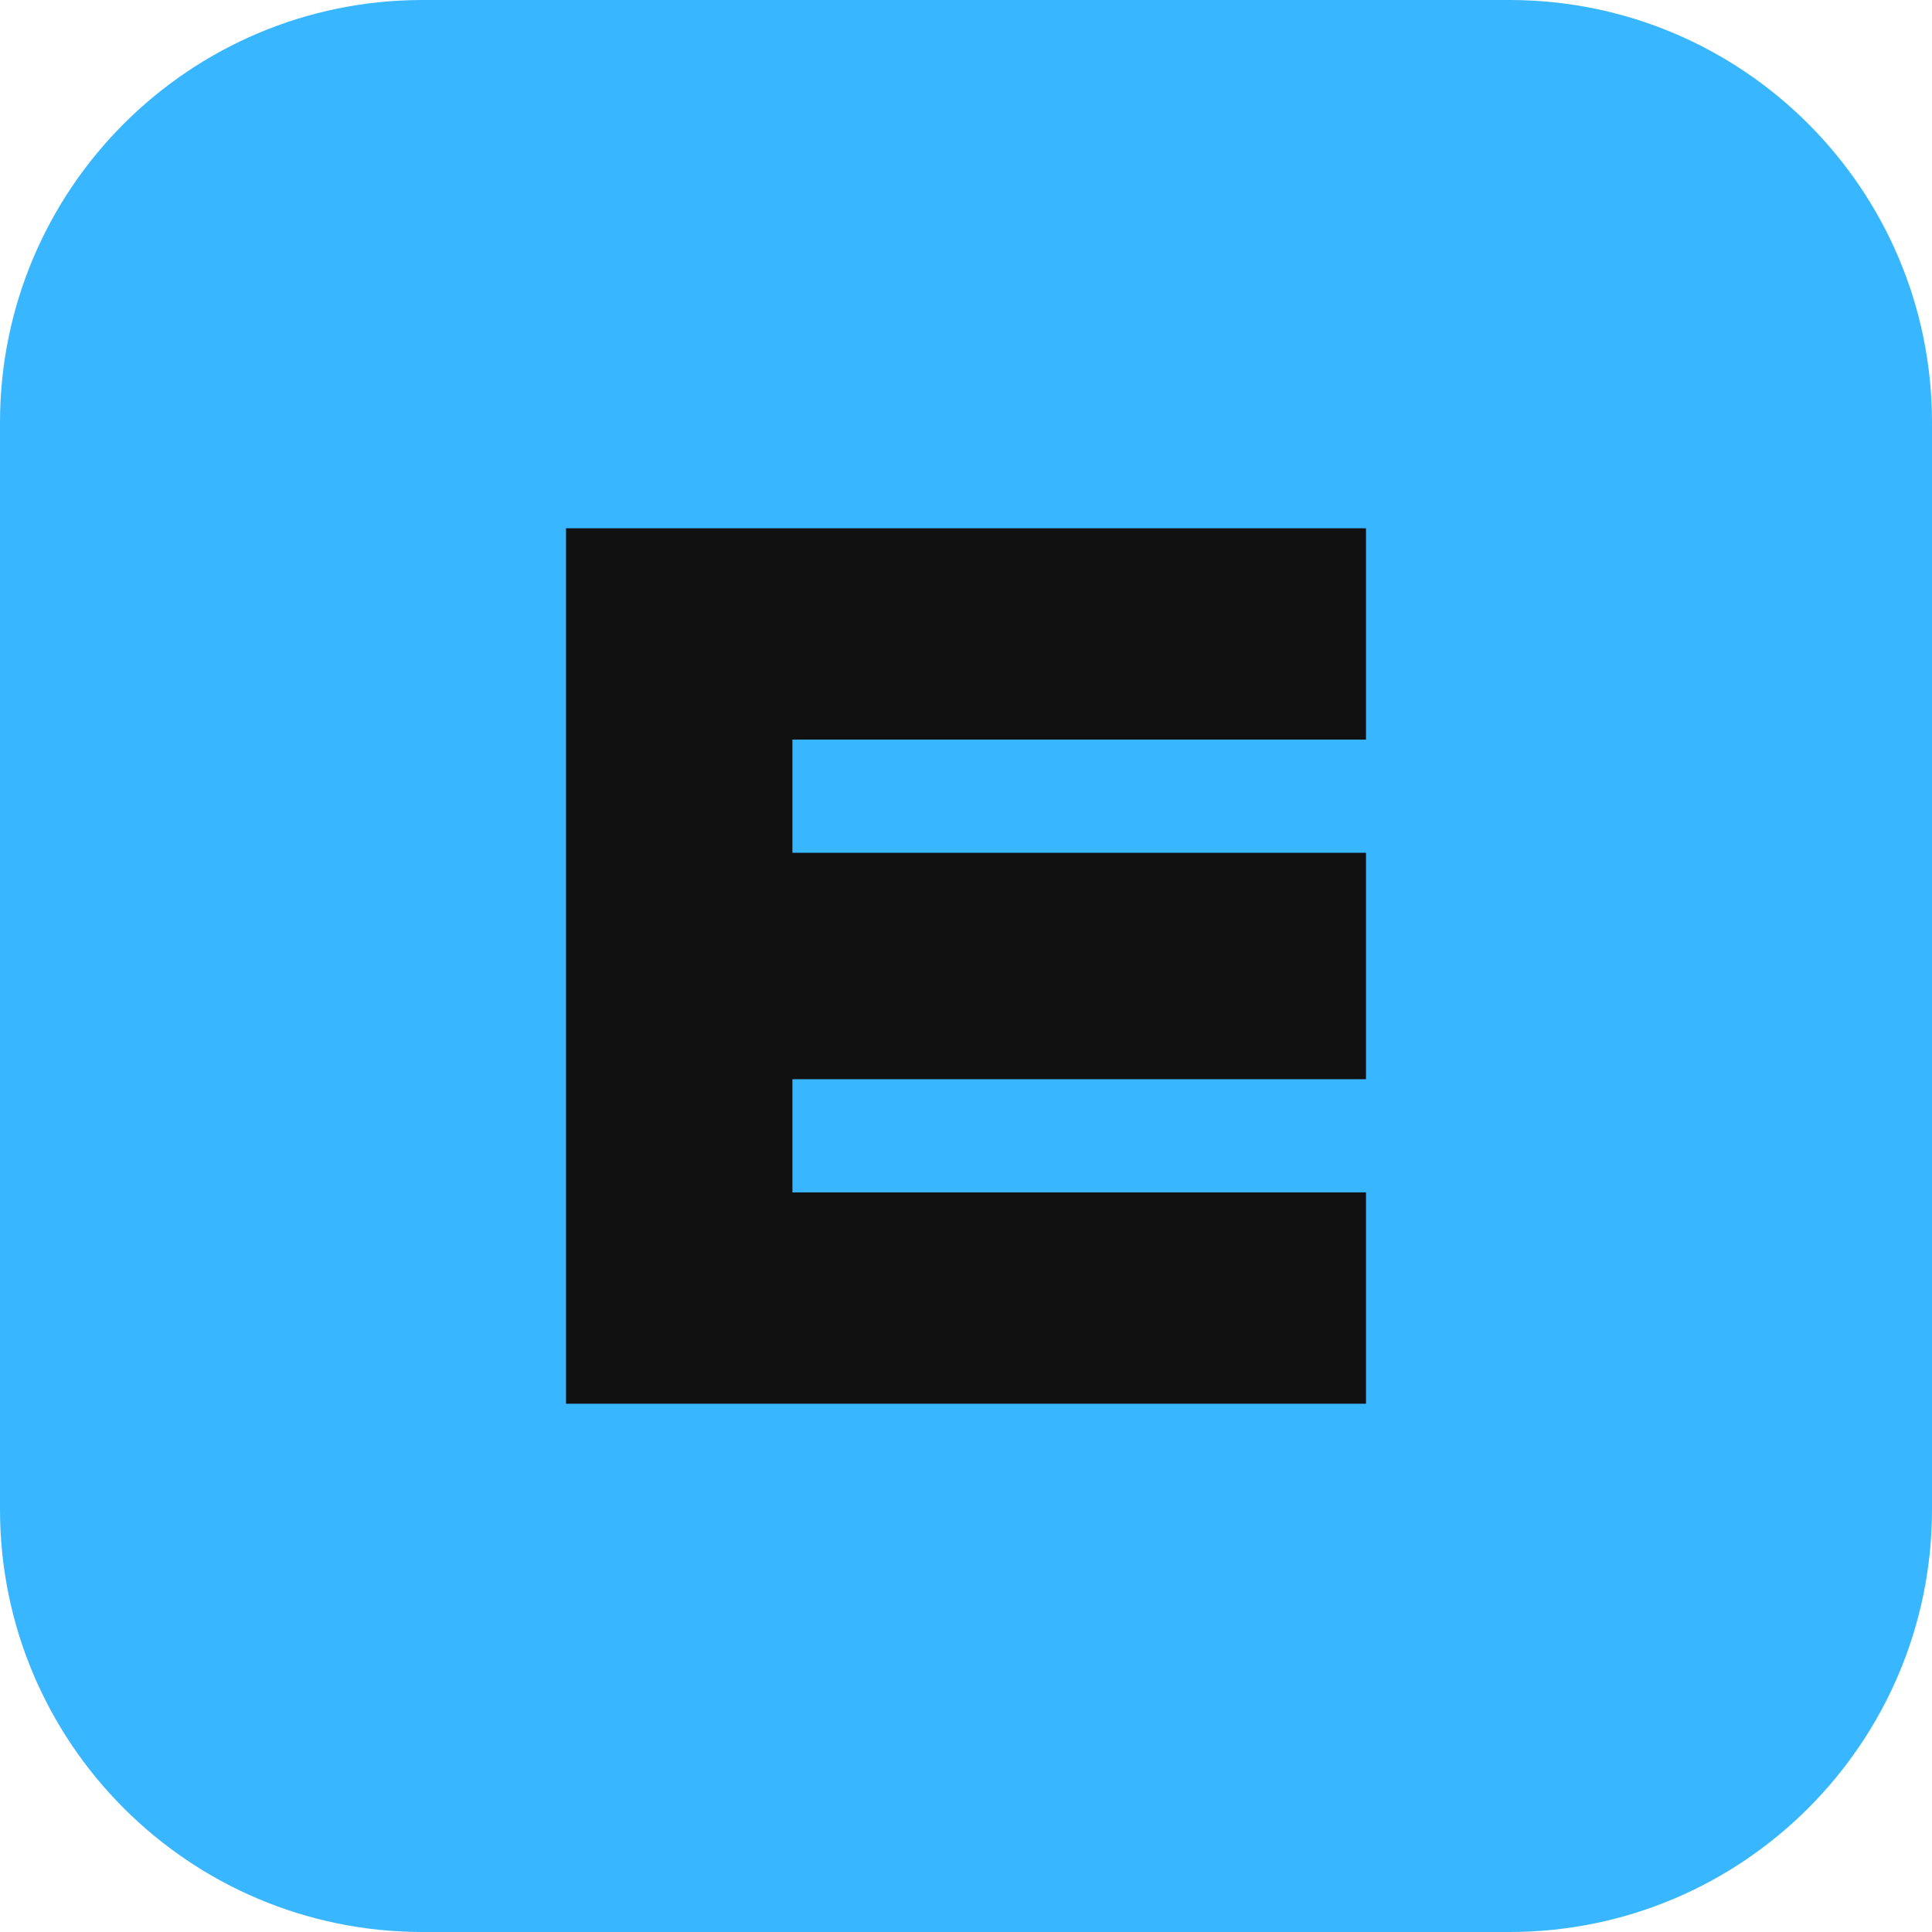
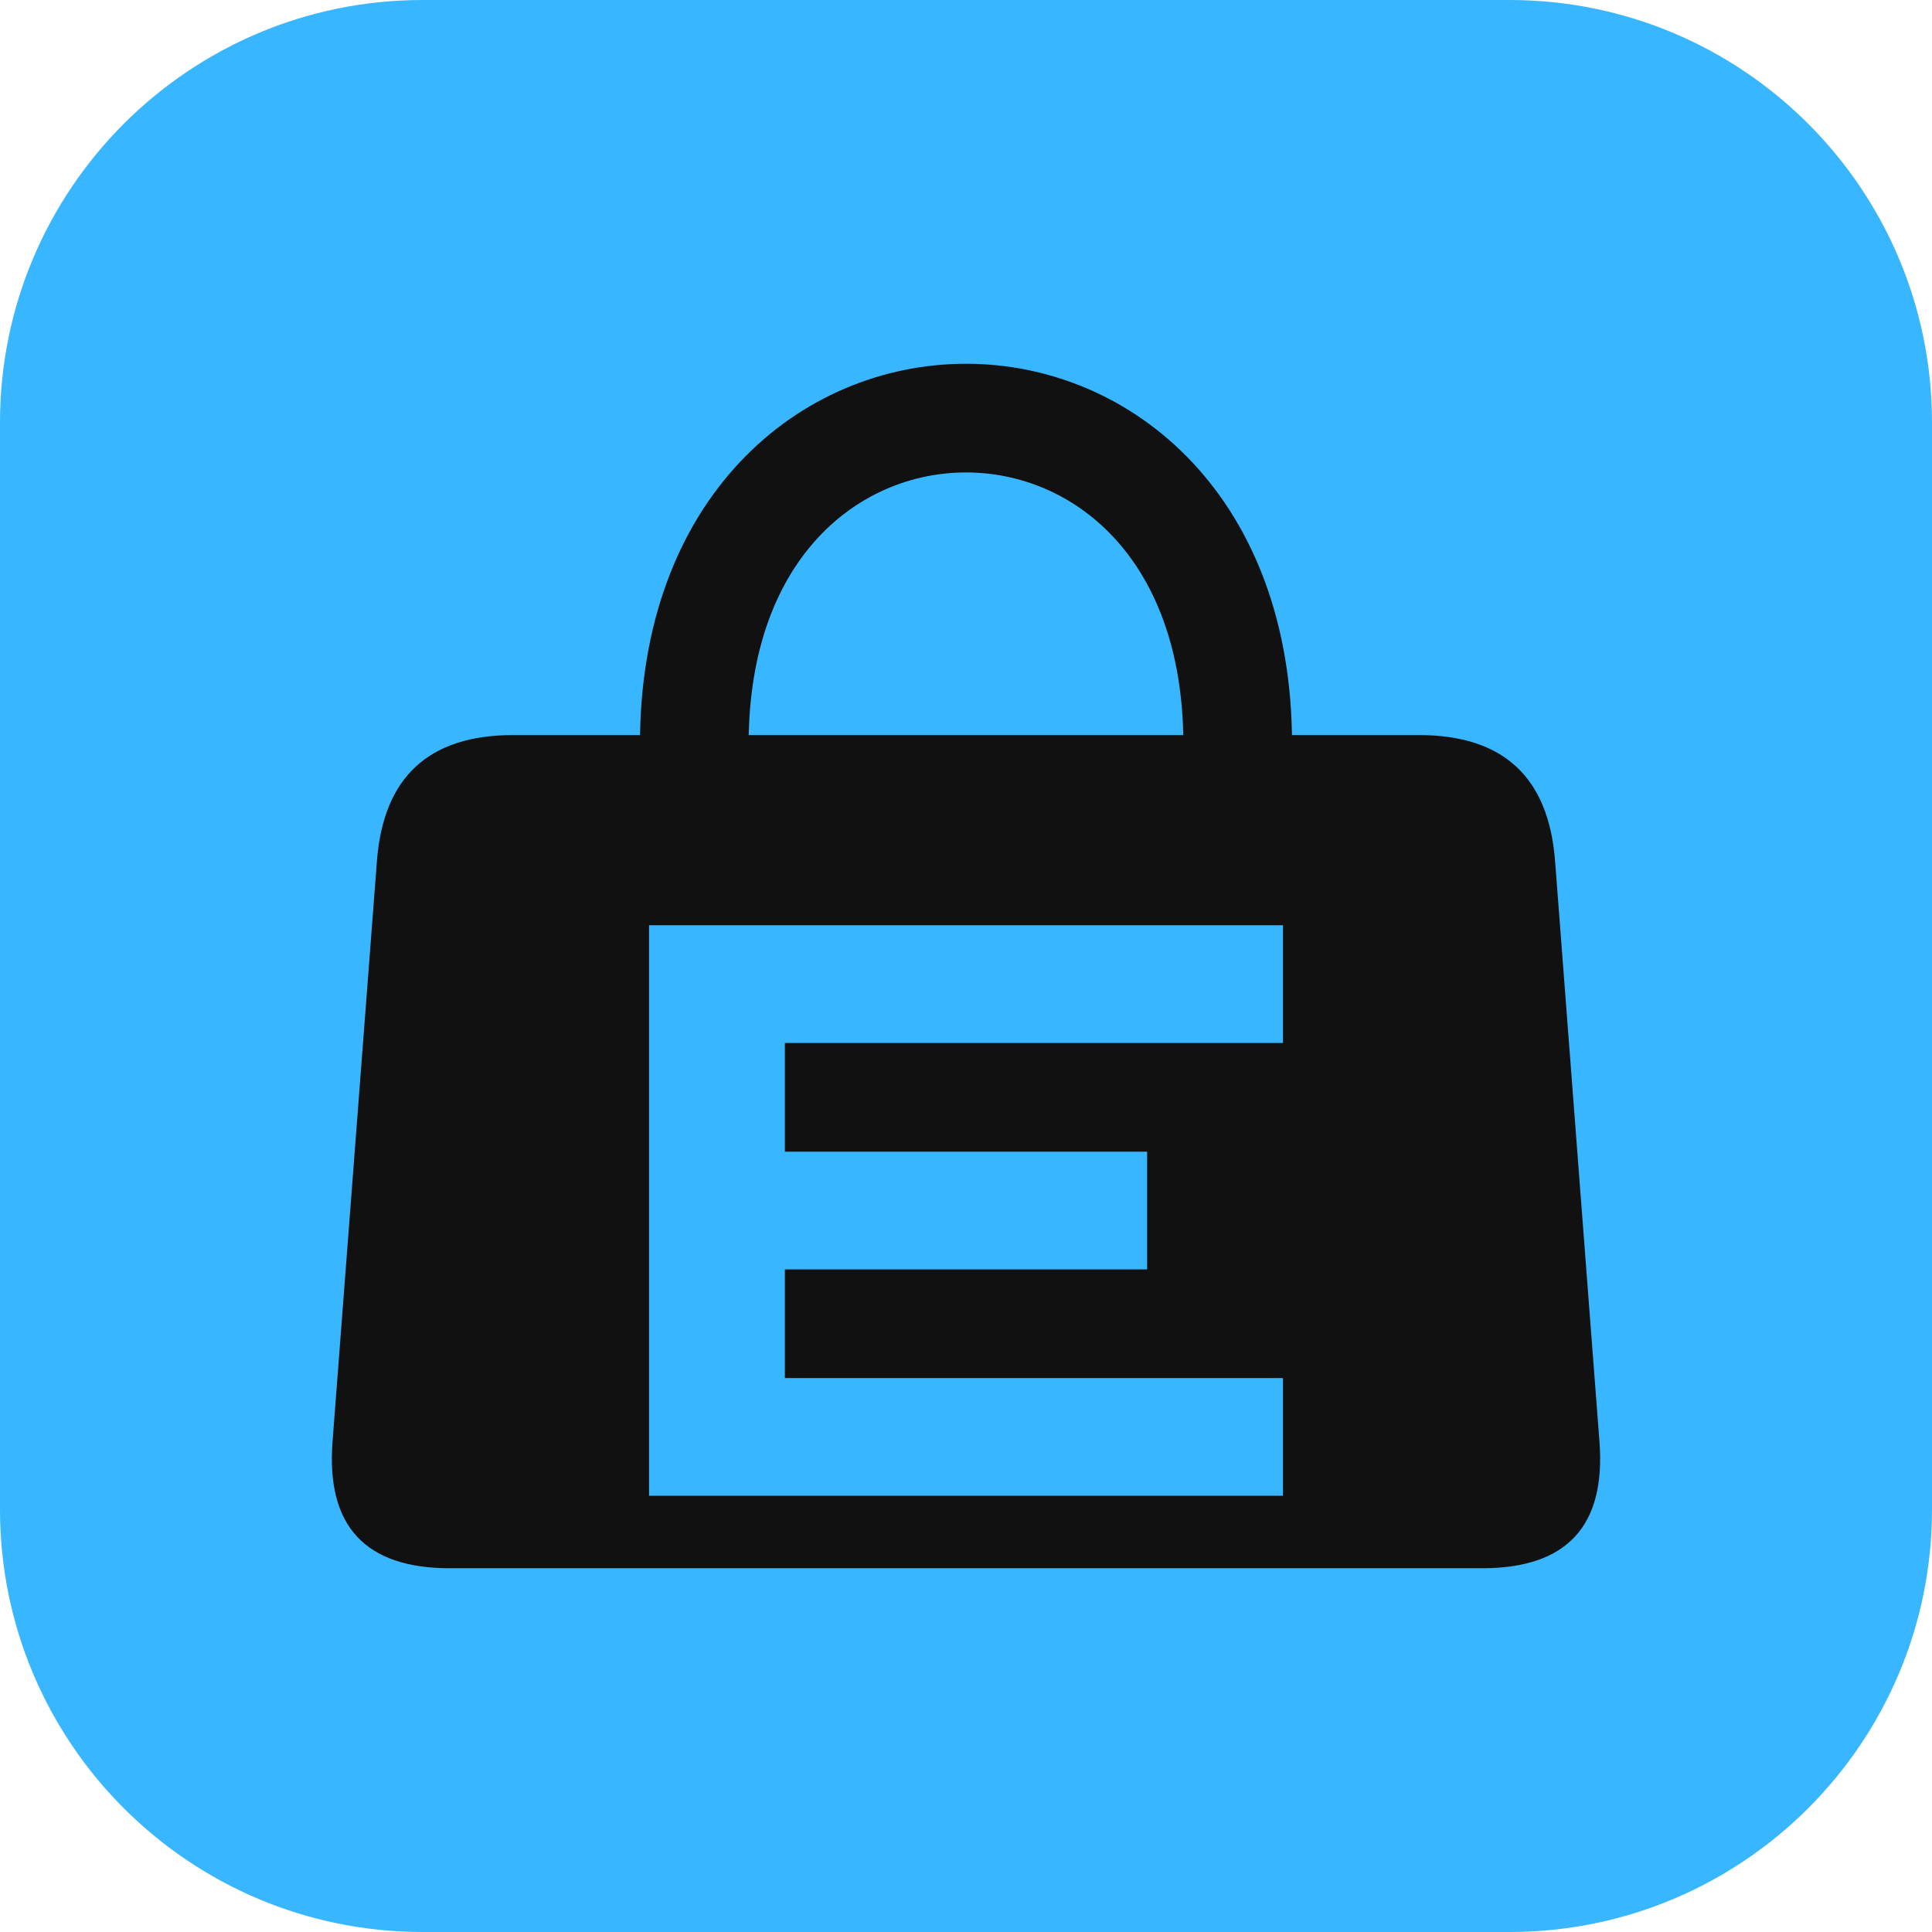
- <svg xmlns="http://www.w3.org/2000/svg" viewBox="0 0 512 512">
+ <svg xmlns="http://www.w3.org/2000/svg" viewBox="0 0 512 512" width="512" height="512">
  <rect width="512" height="512" rx="112" fill="#38B6FF" />
-   <path fill="#111111" d="M150 140h60v232h-60zM150 140h212v56H150zM150 226h212v60H150zM150 316h212v56H150z" />
+   <g transform="translate(-51.2 -51.2) scale(1.2)">
+     <path fill="#111111" fill-rule="evenodd" d="M125.9 232.9Q128.0 205.0 156.0 205.0L356.0 205.0Q384.0 205.0 386.1 232.9L395.9 361.1Q398.0 389.0 370.0 389.0L142.0 389.0Q114.0 389.0 116.1 361.1ZM186 247H326V273H216V297H296V323H216V347H326V373H186Z" />
+     <path fill="none" stroke="#111111" stroke-width="24" stroke-linecap="round" d="M196 207C196 111 316 111 316 207" />
+   </g>
</svg>
